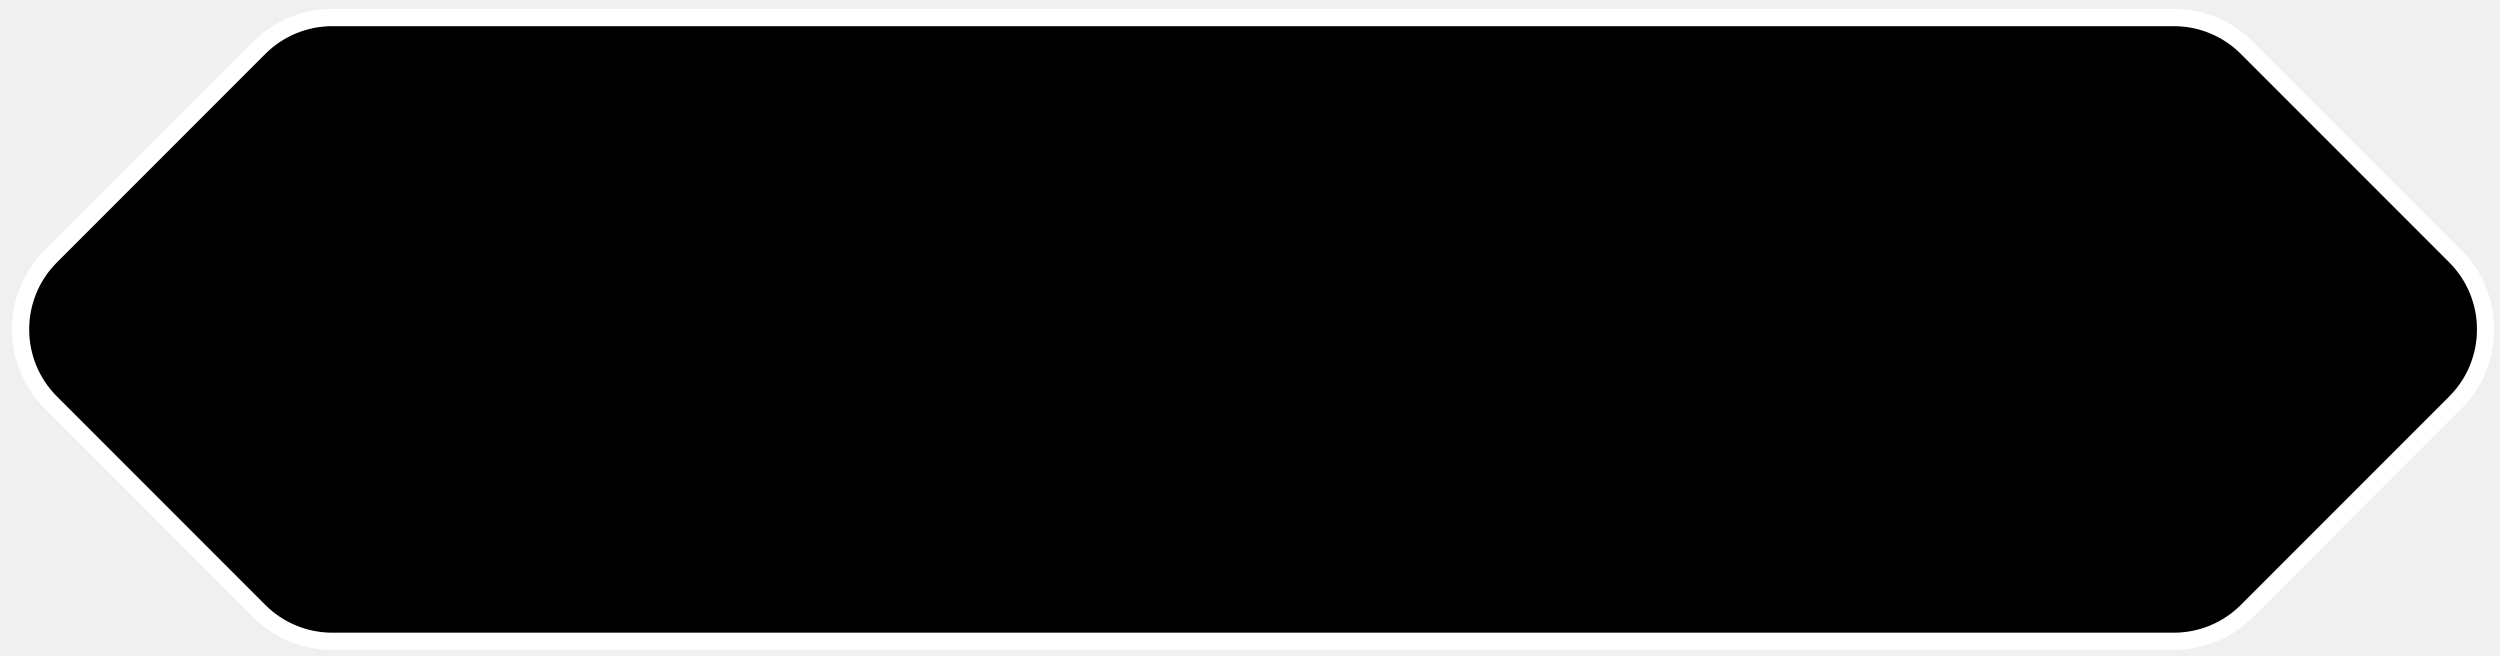
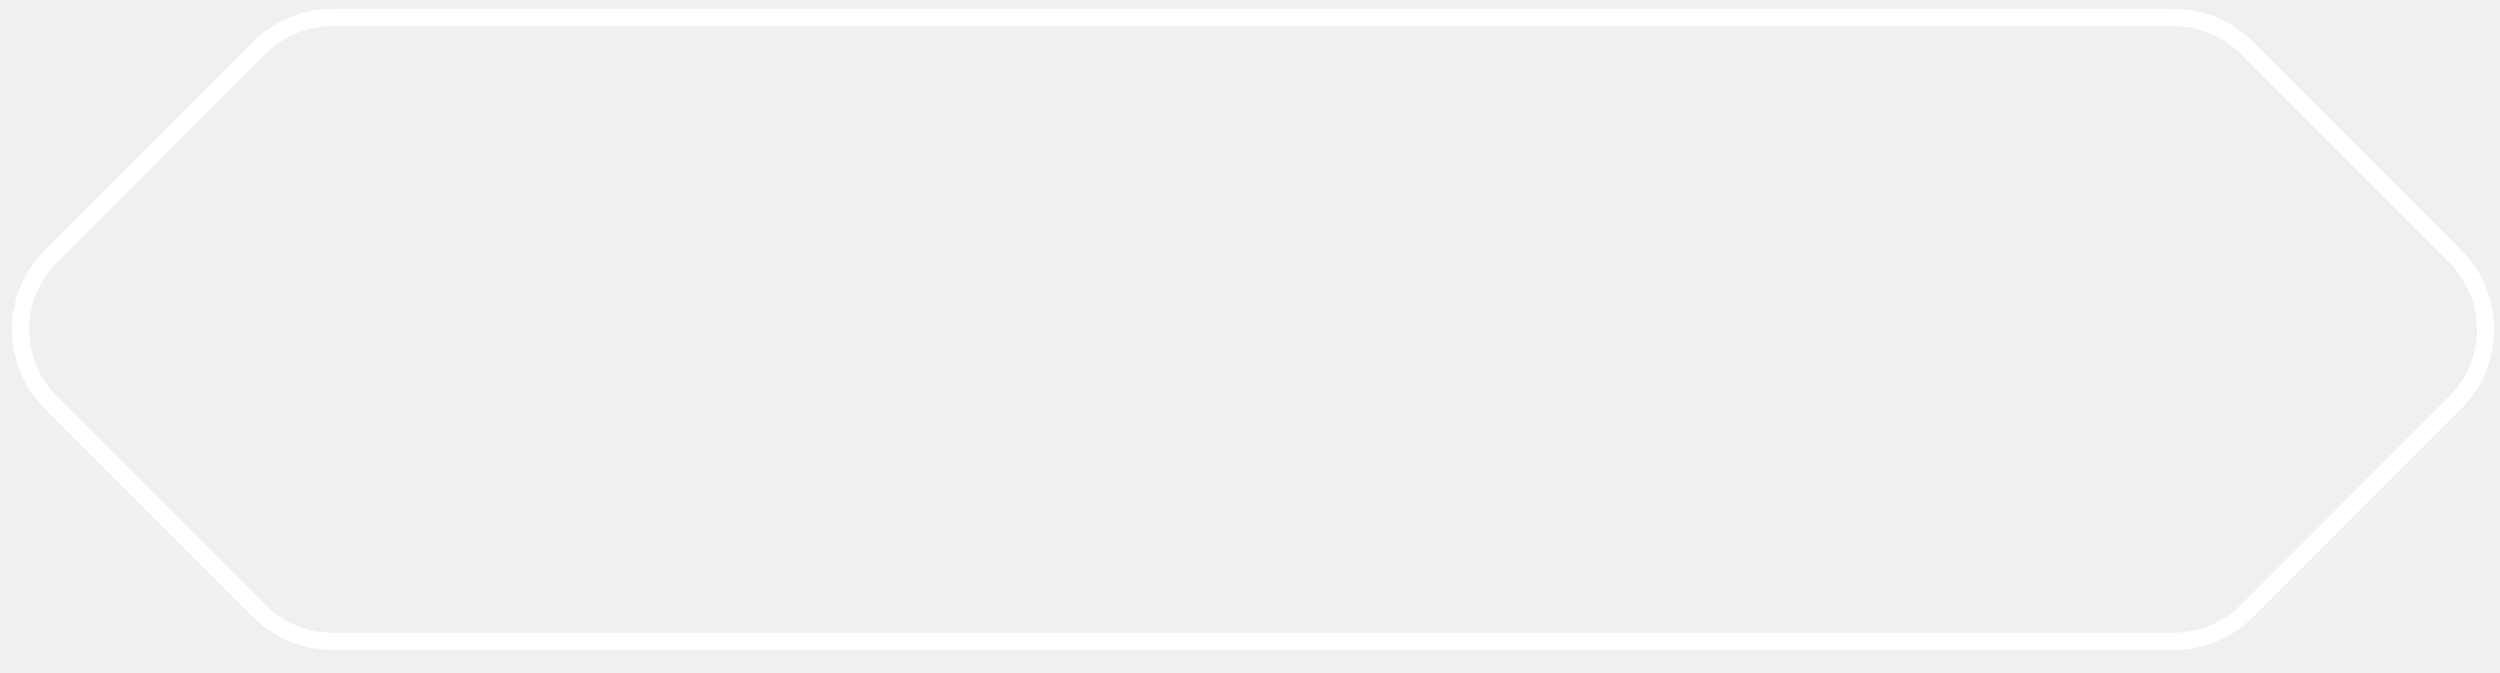
- <svg xmlns="http://www.w3.org/2000/svg" viewBox="0 0 145 38">
-   <path d="M126.133 1.018H19.282a6 6 0 0 0-4.243 1.757L2.95 14.865a6 6 0 0 0 0 8.484l12.09 12.09a6 6 0 0 0 4.242 1.757h106.851a6 6 0 0 0 4.243-1.758l12.089-12.089a6 6 0 0 0 0-8.485L130.376 2.775a6 6 0 0 0-4.243-1.757Z" fill="black" stroke="white" />
+ <svg xmlns="http://www.w3.org/2000/svg" viewBox="0 0 145 39">
+   <path d="M126.133 1.018H19.282a6 6 0 0 0-4.243 1.757L2.95 14.865a6 6 0 0 0 0 8.484l12.09 12.09a6 6 0 0 0 4.242 1.757h106.851a6 6 0 0 0 4.243-1.758l12.089-12.089a6 6 0 0 0 0-8.485L130.376 2.775a6 6 0 0 0-4.243-1.757Z" fill="transparent" stroke="white" />
</svg>
